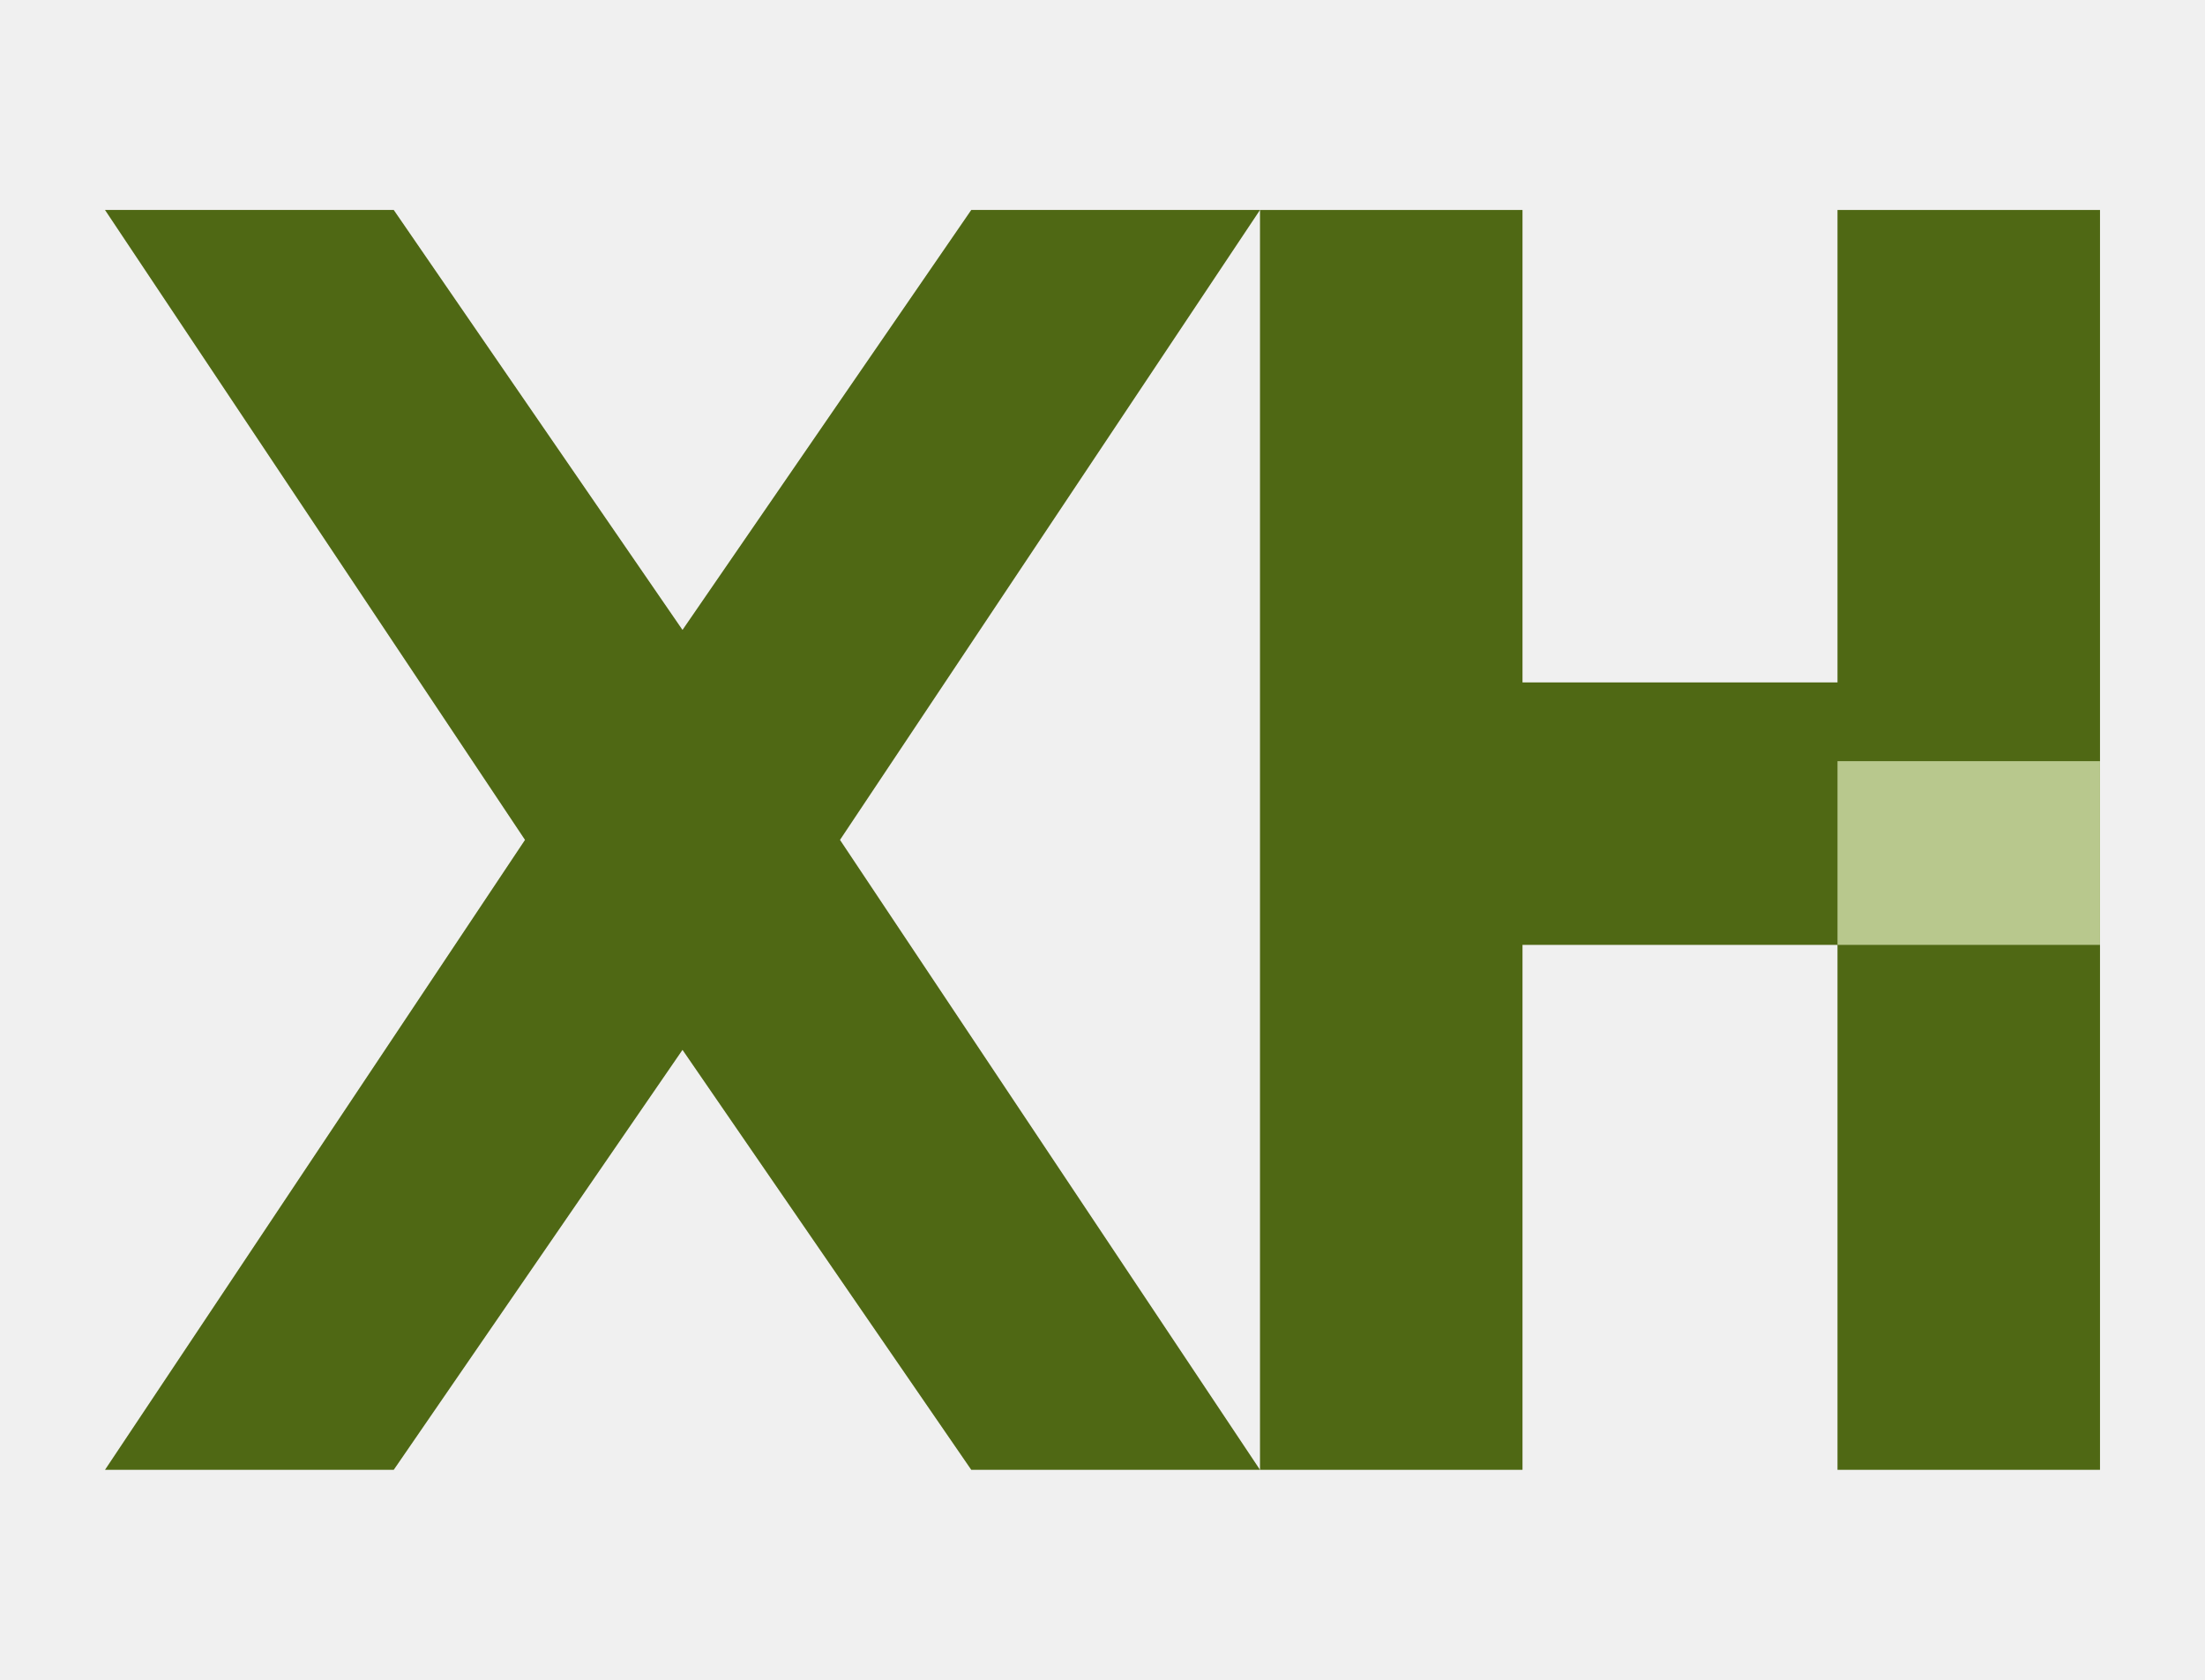
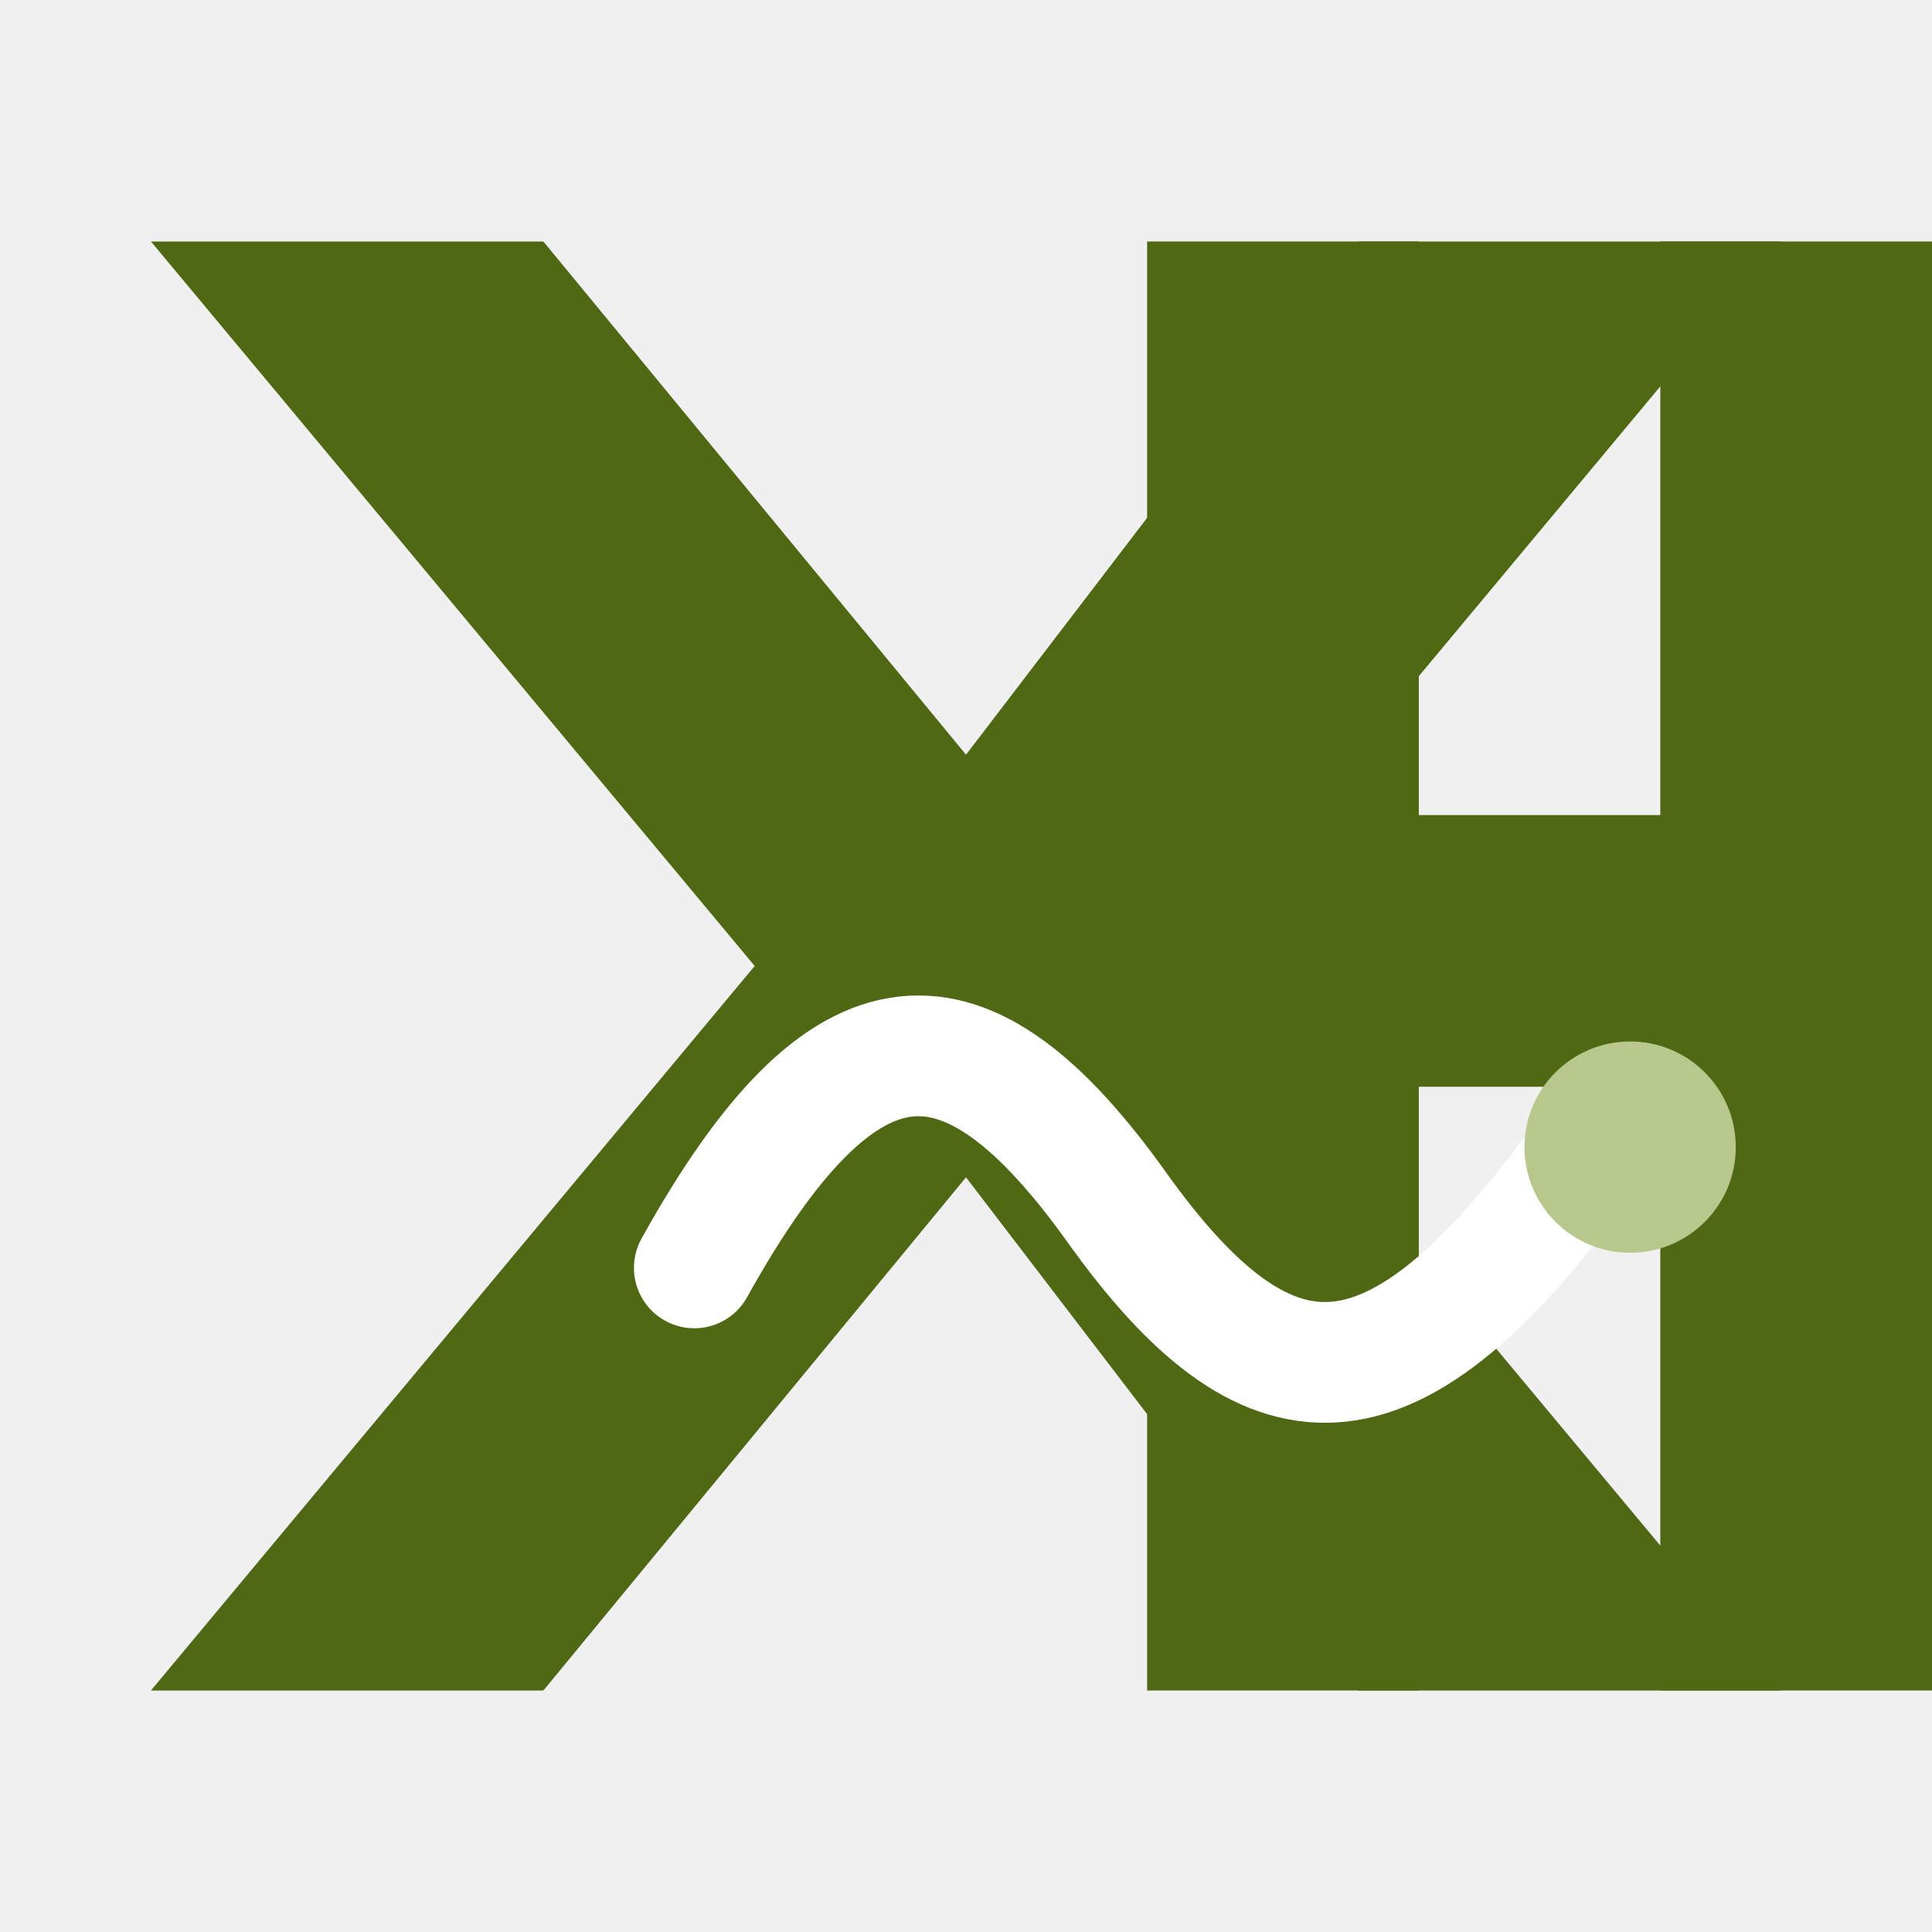
- <svg xmlns="http://www.w3.org/2000/svg" viewBox="0 0 84 64" role="img" aria-labelledby="title">
-   <path fill="#4F6814" d="M4 8h11l11 16L37 8h11L32 32l16 24H37L26 40 15 56H4l16-24z" />
-   <path fill="#4F6814" d="M48 8h10v18h12V8h10v48H70V36H58v20H48z" />
-   <rect x="70" y="29" width="10" height="7" fill="#B8C88D" />
+ <svg xmlns="http://www.w3.org/2000/svg" viewBox="0 0 64 64" role="img" aria-labelledby="title">
+   <path fill="#4F6814" d="M5 8h13l14 17L45 8h14L39 32l20 24H45L32 39 18 56H5l20-24z" />
+   <path fill="#4F6814" d="M38 8h9v19h8V8h9v48h-9V36h-8v20h-9z" />
+   <path fill="none" stroke="#fff" stroke-linecap="round" stroke-width="4" d="M23 42c5-9 9-9 14-2s9 7 15-1" />
+   <circle cx="54" cy="38" r="3.5" fill="#B8C88D" />
</svg>
